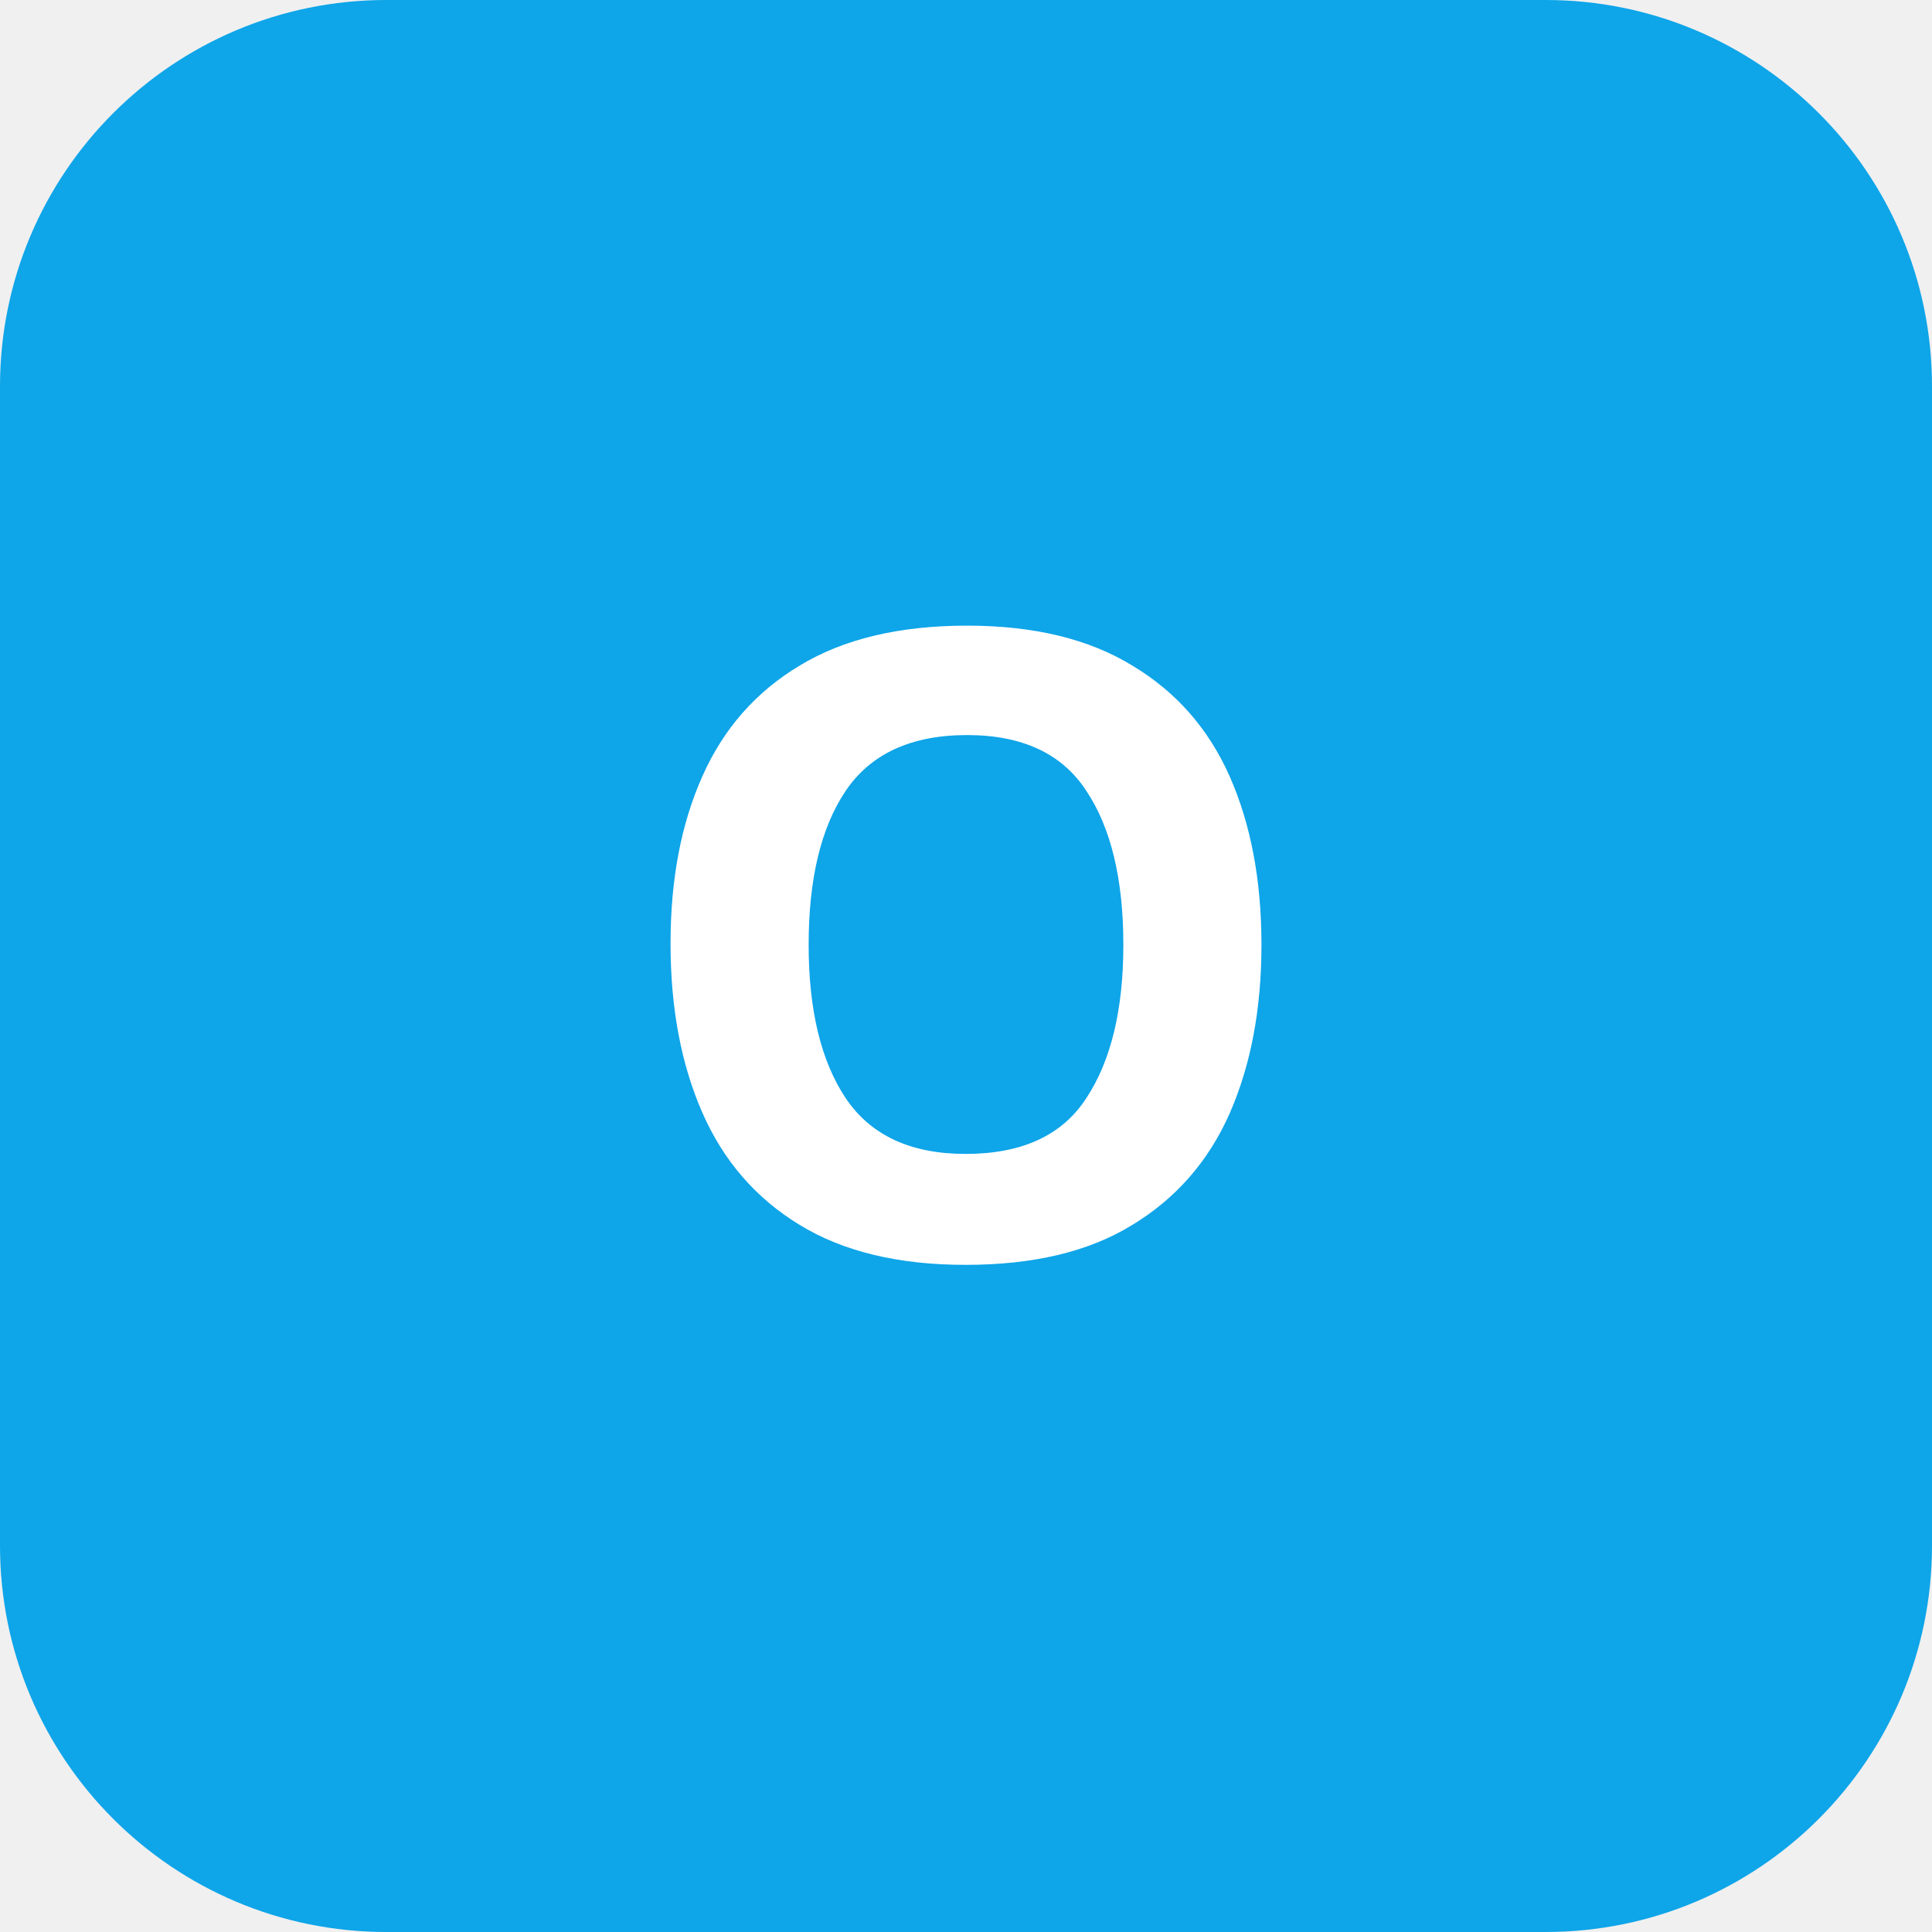
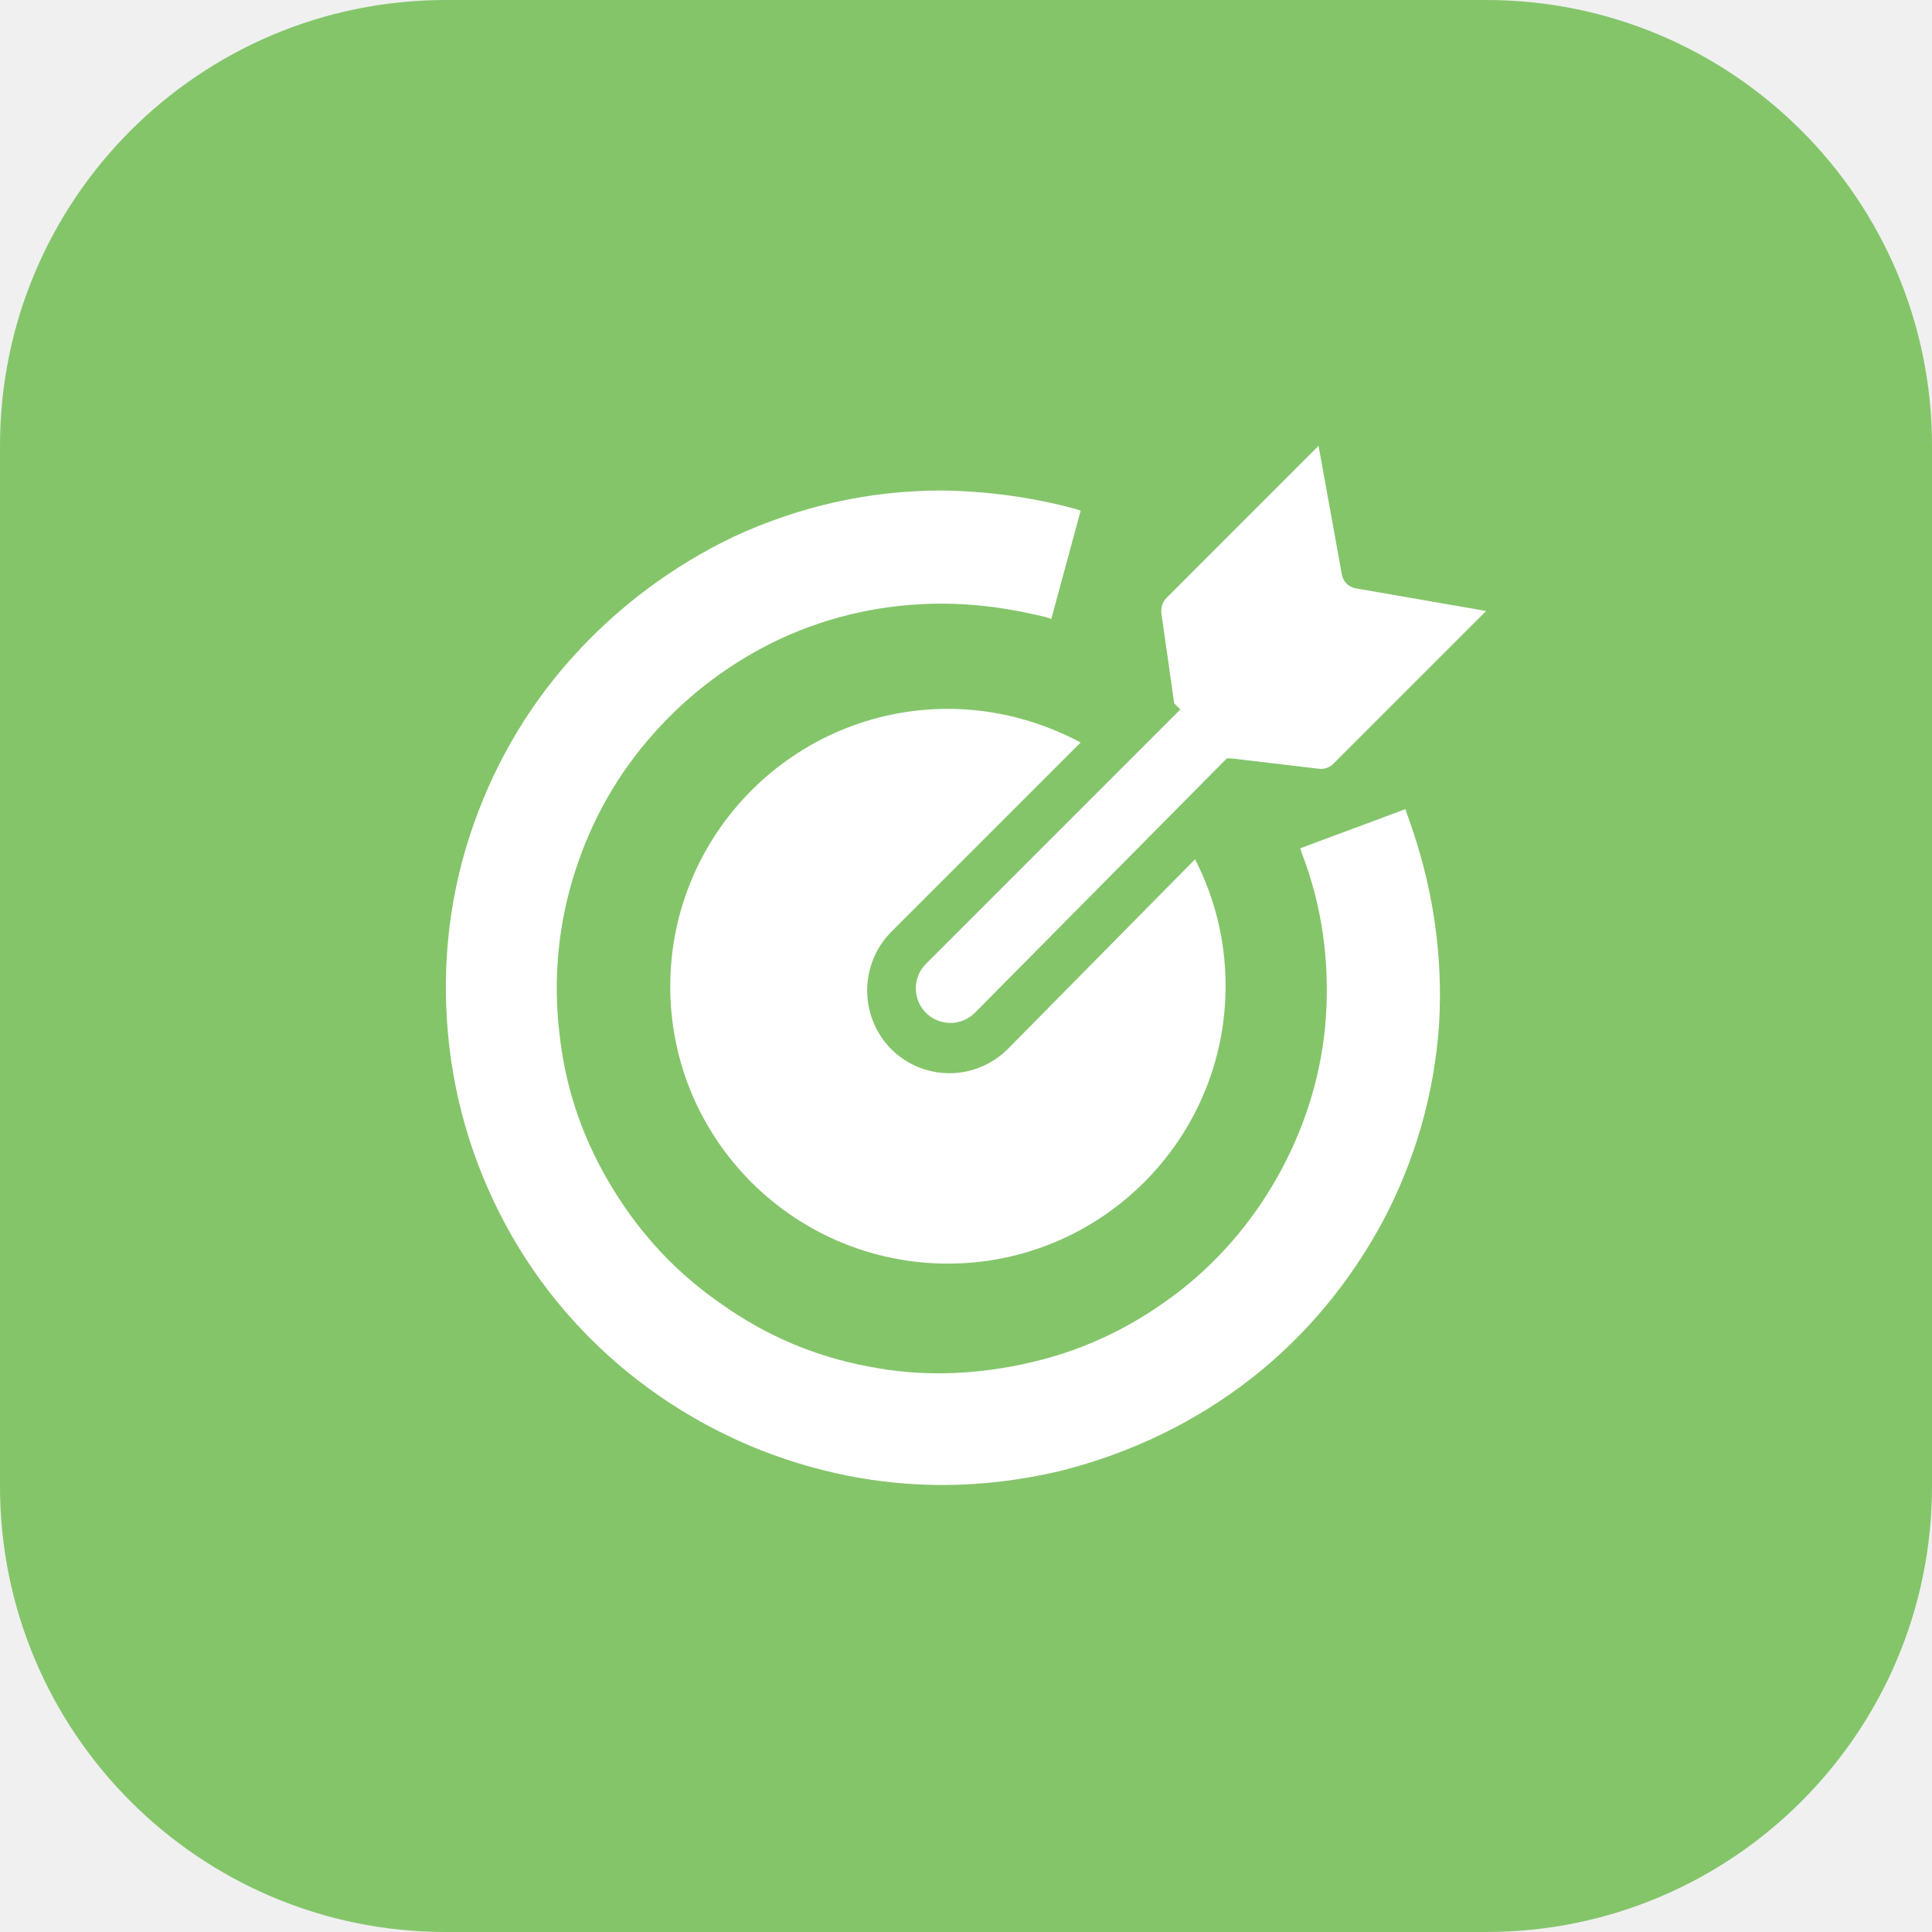
- <svg xmlns="http://www.w3.org/2000/svg" viewBox="0 0 40 40">
-   <rect width="40" height="40" rx="8" fill="#0EA5E9" />
-   <text x="20" y="26" text-anchor="middle" fill="white" font-size="18" font-family="system-ui" font-weight="600">O</text>
+ <svg xmlns="http://www.w3.org/2000/svg" fill="none" version="1.1" width="52" height="52" viewBox="0 0 52 52">
+   <defs>
+     <clipPath id="master_svg0_3138_29732">
+       <rect x="12" y="12" width="28" height="28" rx="0" />
+     </clipPath>
+   </defs>
+   <g>
+     <rect x="0" y="0" width="52" height="52" rx="12" fill="#84C56A" fill-opacity="1" />
+     <g clip-path="url(#master_svg0_3138_29732)">
+       <g>
+         <g>
+           <path d="M27.127,28.232C26.254,29.104,24.855,29.104,23.982,28.232C23.126,27.359,23.126,25.96,23.982,25.087L29.086,19.984C28.032,19.424,26.814,19.079,25.513,19.079C21.398,19.079,18.04,22.421,18.04,26.552C18.04,30.685,21.398,34.01,25.513,34.01C29.629,34.01,32.987,30.668,32.987,26.536C32.987,25.301,32.691,24.149,32.164,23.128L27.127,28.232Z" fill="#FFFFFF" fill-opacity="1" />
+         </g>
+         <g>
+           <g>
+             <path d="M36.494,15.836C36.296,15.803,36.148,15.655,36.115,15.457L35.489,12L32.213,15.276L31.753,15.737L31.39,16.099C31.292,16.198,31.242,16.346,31.259,16.511L31.604,18.931L31.769,19.095L24.921,25.943C24.559,26.306,24.559,26.898,24.921,27.26C25.283,27.623,25.876,27.623,26.238,27.26L33.02,20.412L33.135,20.412L35.506,20.692C35.638,20.708,35.786,20.659,35.885,20.56L40,16.445L36.494,15.836Z" fill="#FFFFFF" fill-opacity="1" />
+           </g>
+         </g>
+         <g>
+           <path d="M37.876,21.927L37.827,21.778L34.995,22.832L35.045,22.98C35.588,24.396,35.786,25.877,35.687,27.375C35.588,28.808,35.177,30.191,34.502,31.458C33.827,32.726,32.905,33.845,31.769,34.734C30.584,35.656,29.267,36.314,27.785,36.66C26.32,37.006,24.822,37.072,23.357,36.775C21.941,36.512,20.624,35.952,19.439,35.113C18.237,34.29,17.266,33.252,16.509,32.018C15.718,30.734,15.225,29.351,15.06,27.836C14.879,26.338,15.027,24.84,15.488,23.425C15.932,22.058,16.624,20.824,17.612,19.721C18.566,18.651,19.719,17.795,21.019,17.186C22.386,16.56,23.834,16.247,25.349,16.247C26.287,16.247,27.209,16.379,28.147,16.609L28.296,16.659L29.086,13.745L28.938,13.696C27.785,13.383,26.567,13.218,25.349,13.202C23.39,13.202,21.513,13.63,19.768,14.436C18.105,15.227,16.607,16.346,15.373,17.729C14.122,19.128,13.216,20.741,12.64,22.503C12.047,24.33,11.866,26.256,12.097,28.199C12.327,30.125,12.969,31.952,13.973,33.598C14.945,35.179,16.229,36.528,17.76,37.582C19.291,38.636,21.003,39.36,22.83,39.722C23.67,39.887,24.526,39.969,25.365,39.969C26.419,39.969,27.505,39.837,28.542,39.59C30.436,39.113,32.18,38.273,33.695,37.088C35.16,35.936,36.329,34.52,37.218,32.874C38.09,31.228,38.601,29.45,38.732,27.589C38.848,25.663,38.551,23.754,37.876,21.927Z" fill="#FFFFFF" fill-opacity="1" />
+         </g>
+       </g>
+     </g>
+   </g>
</svg>
